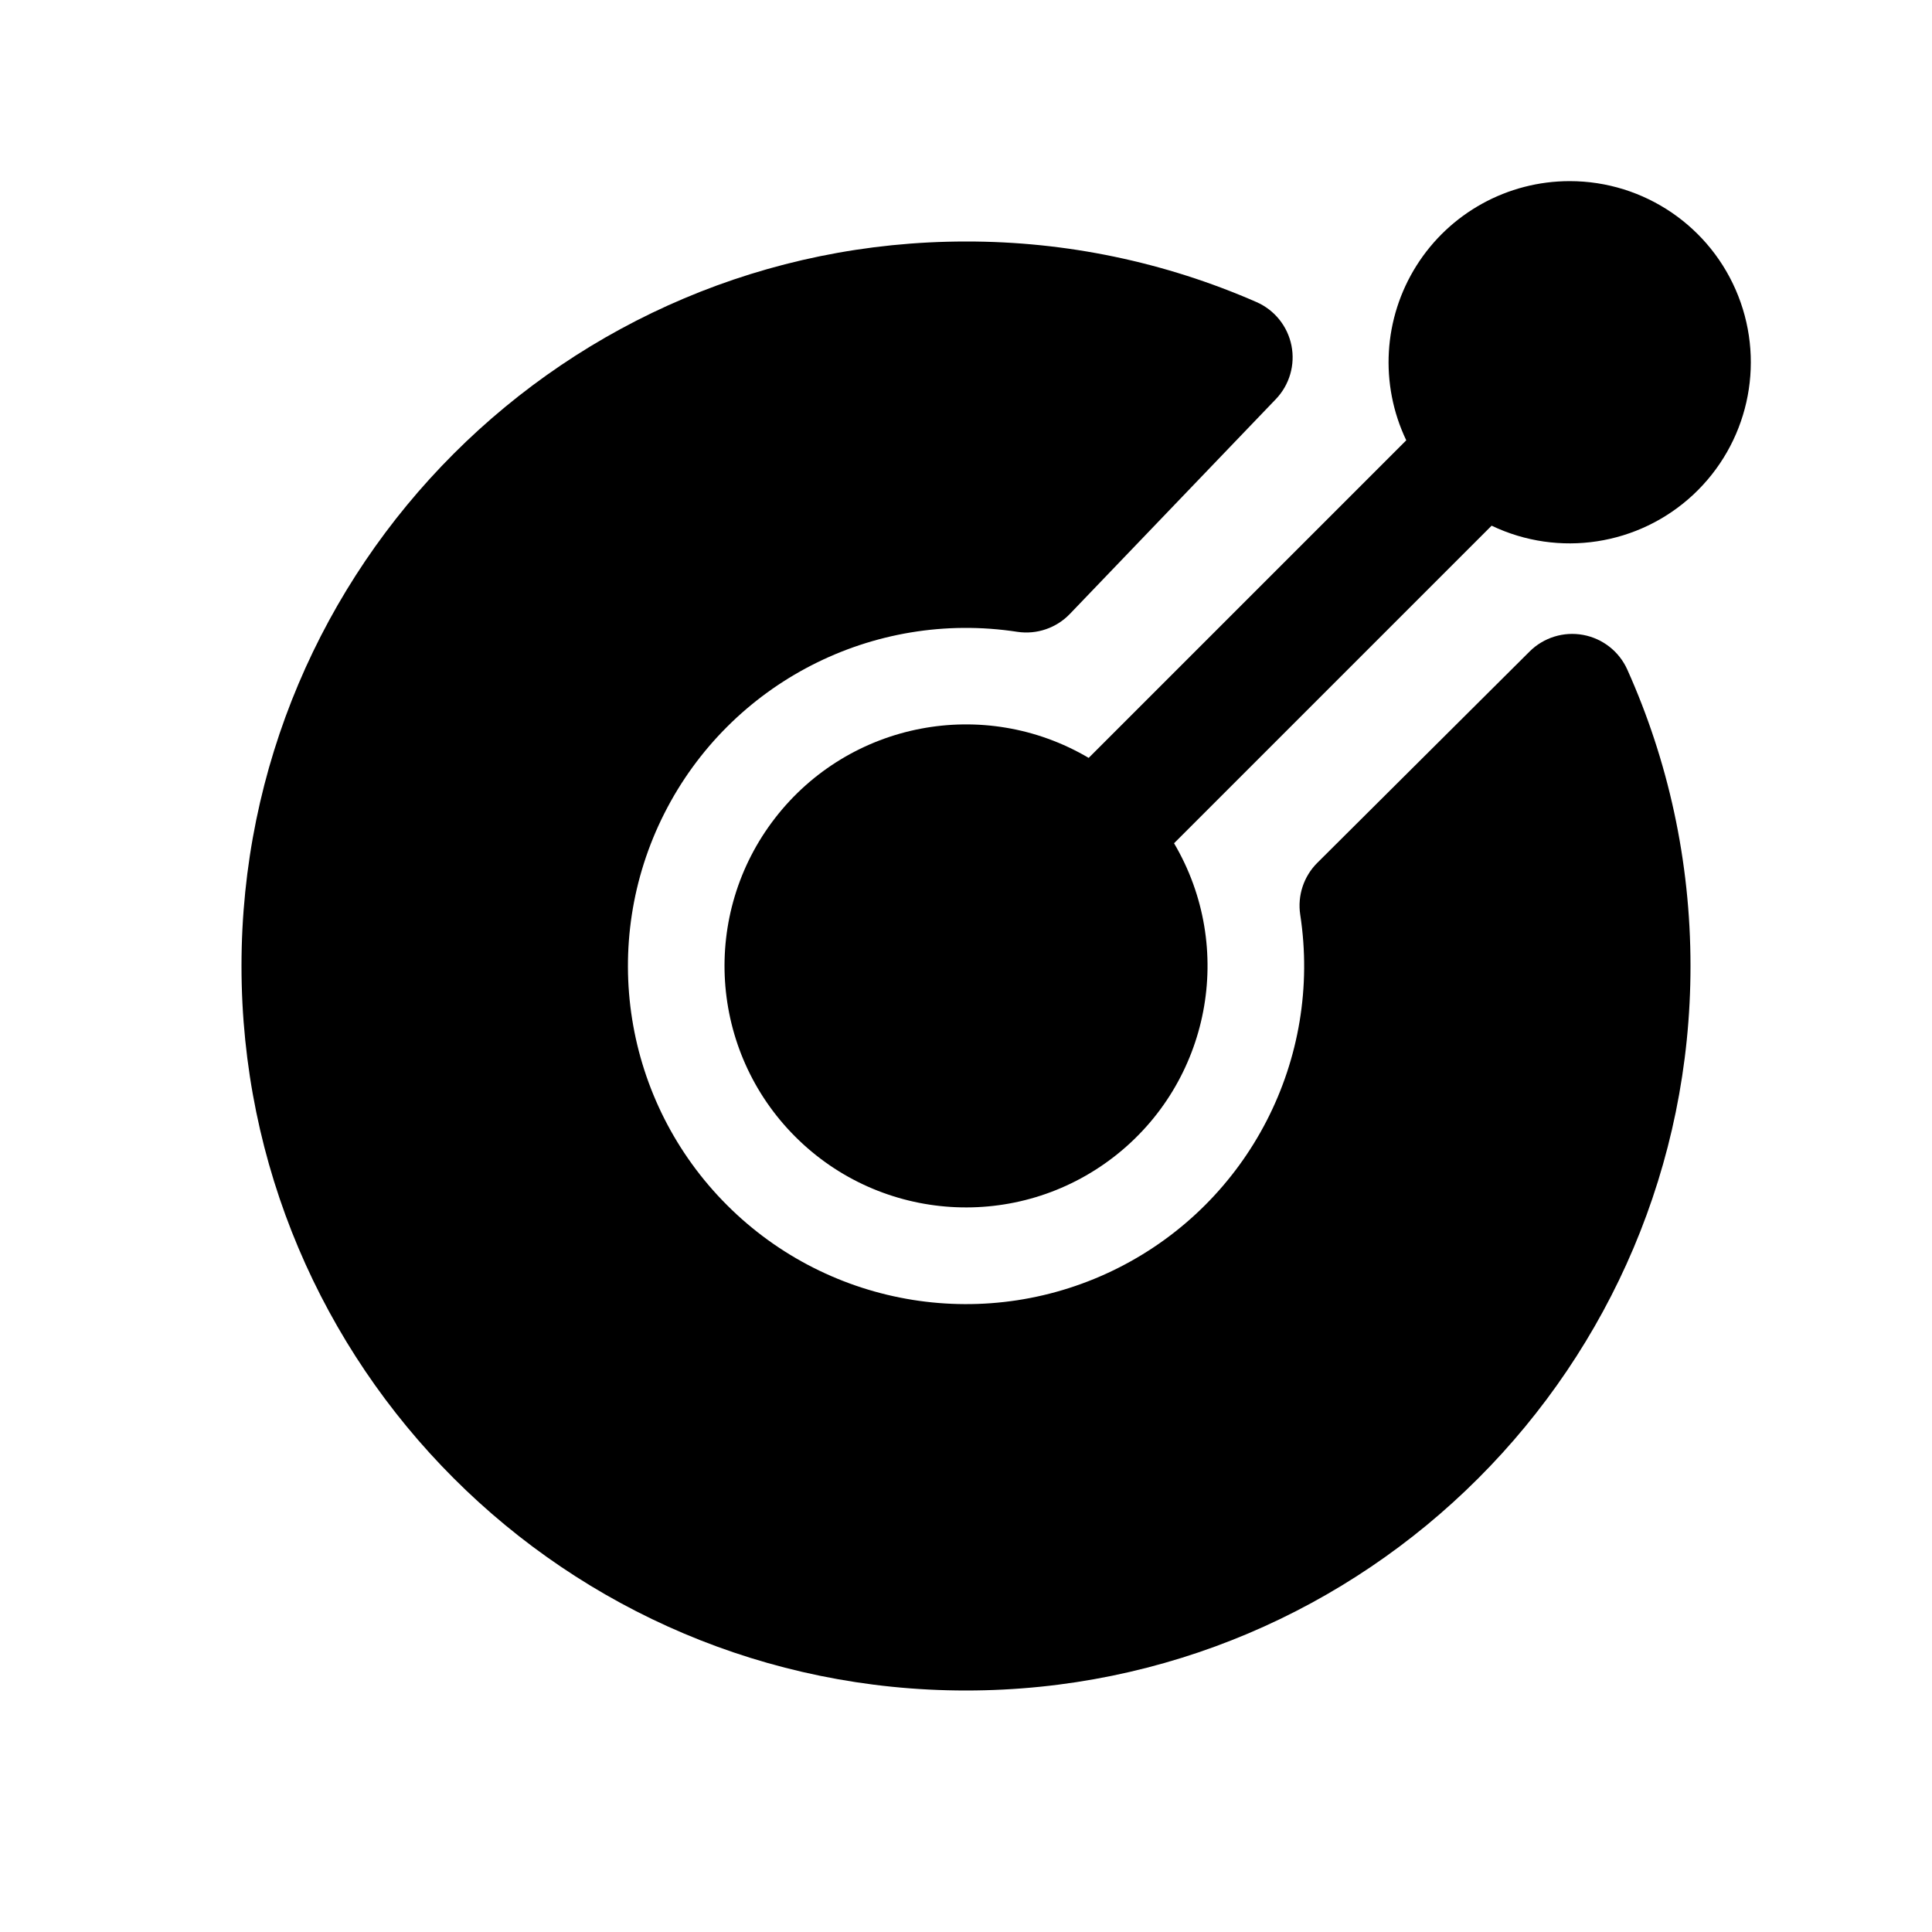
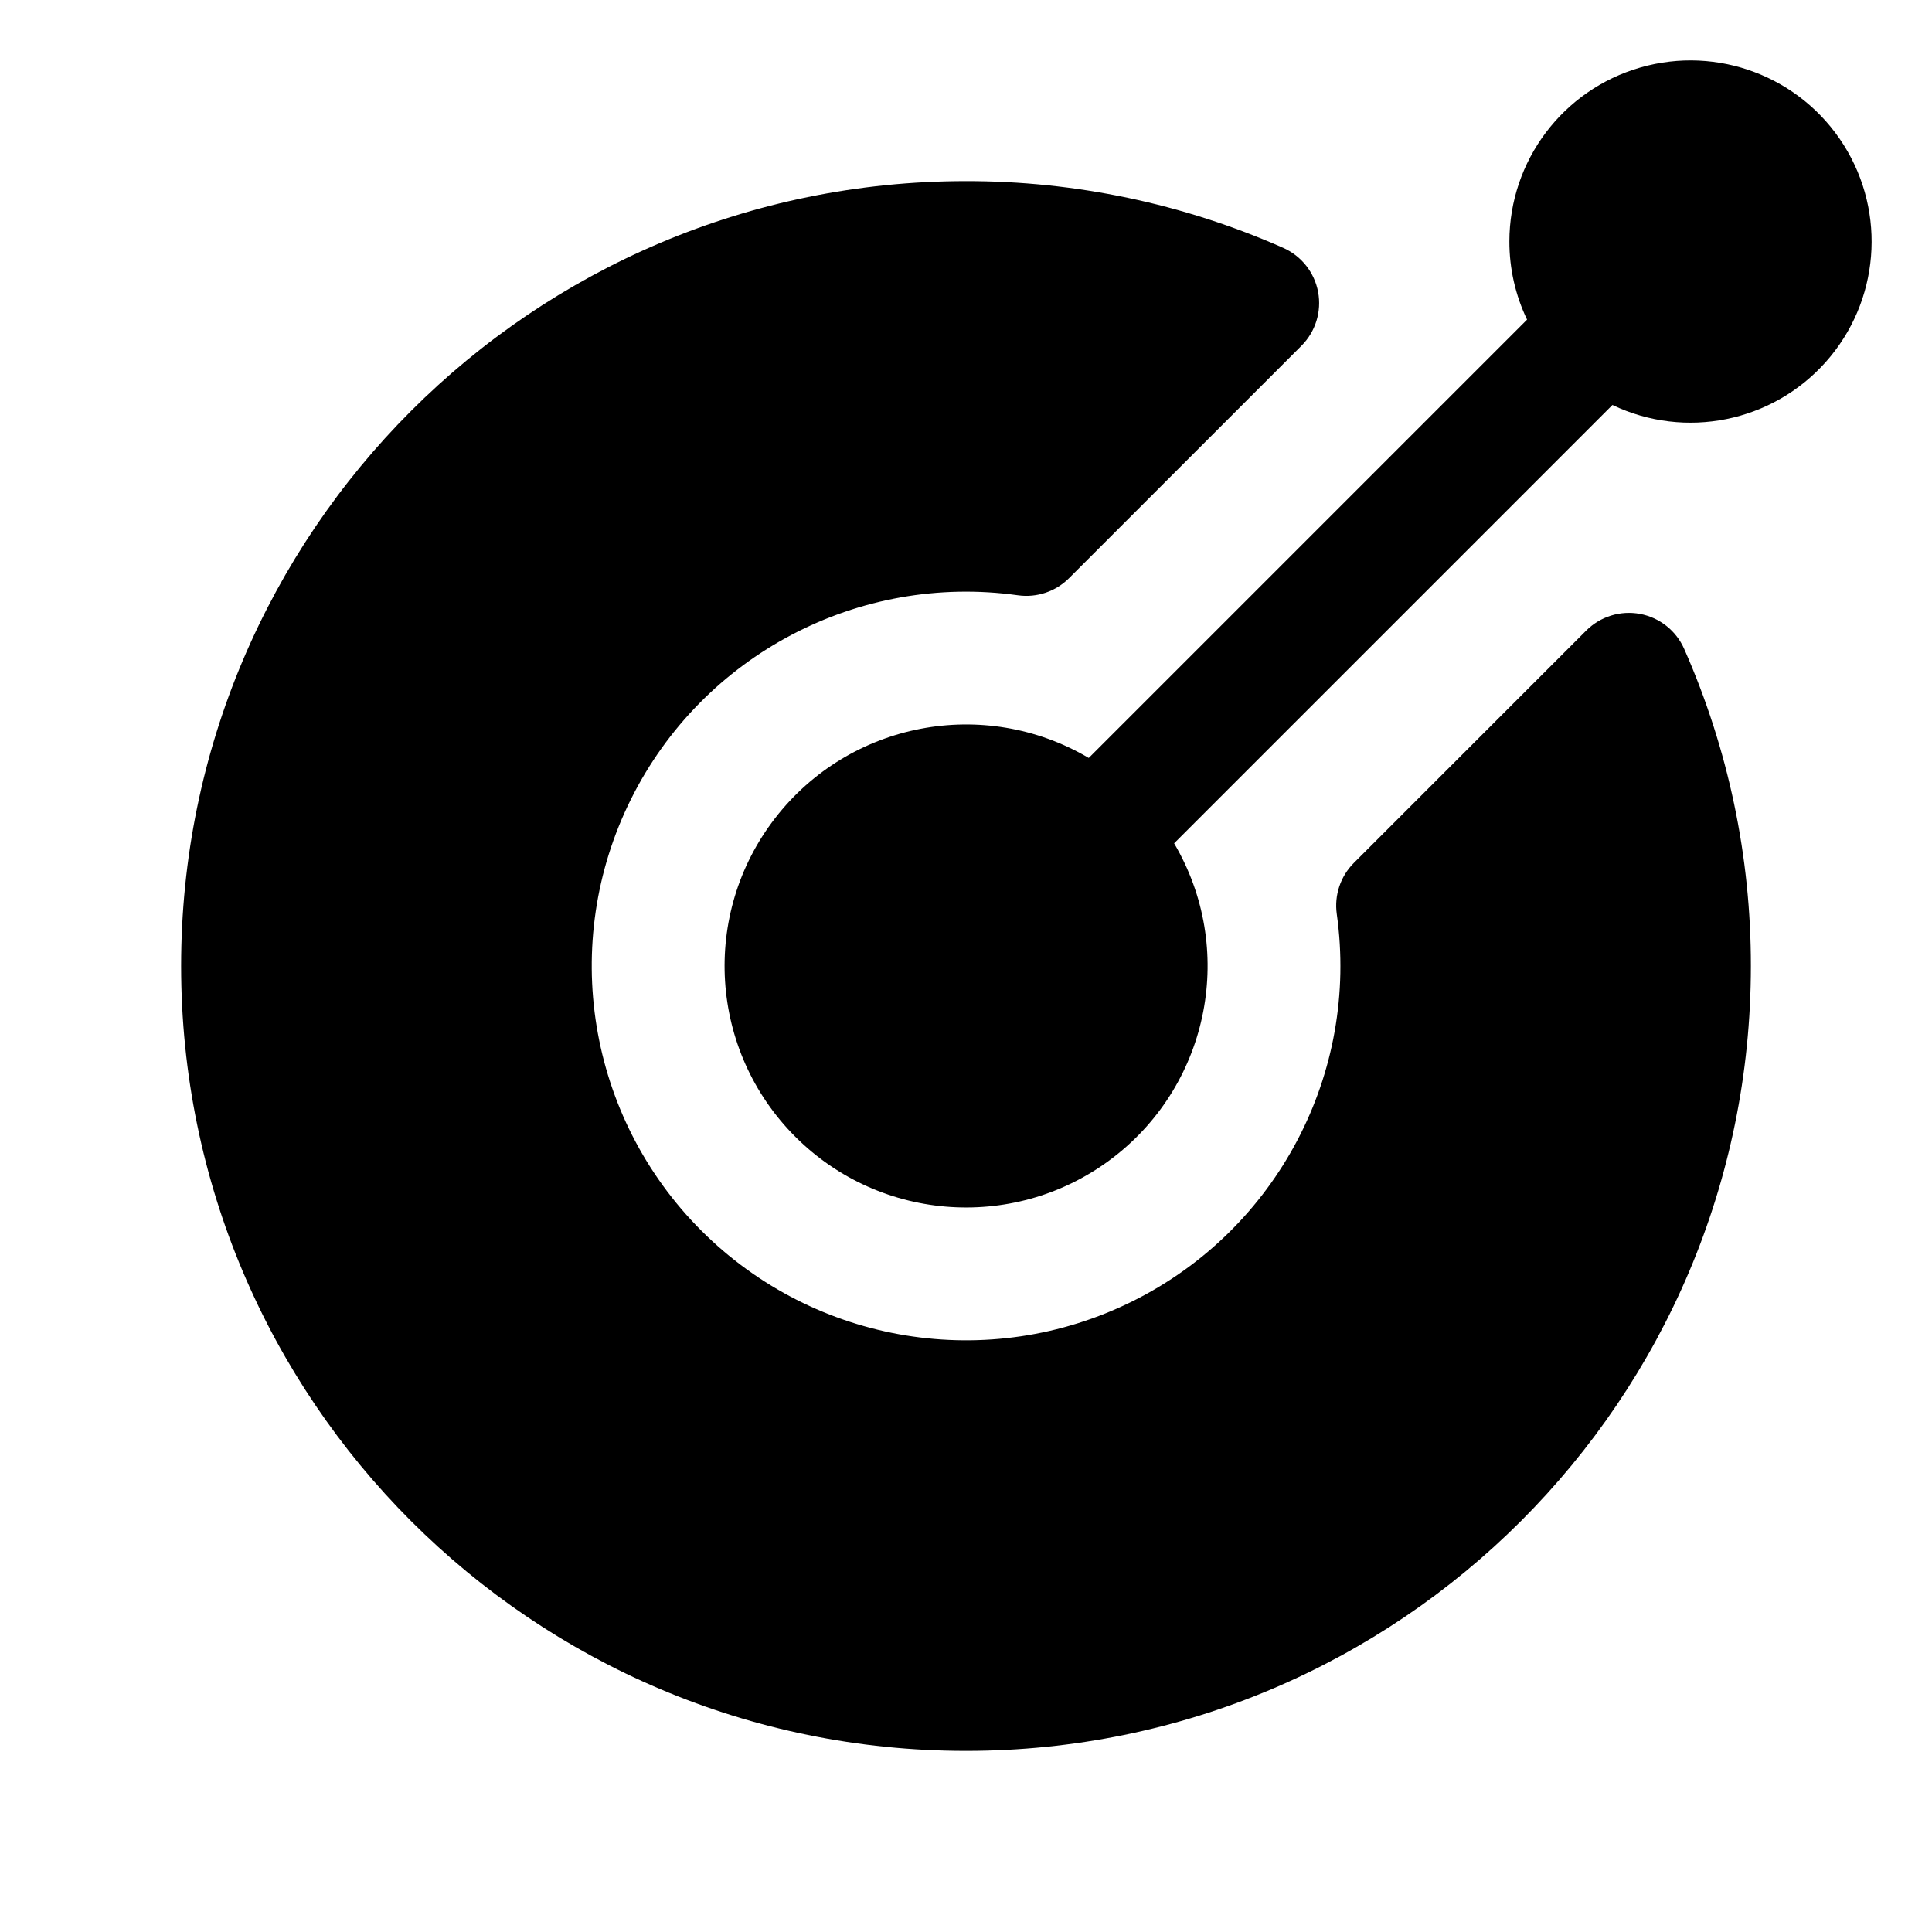
<svg xmlns="http://www.w3.org/2000/svg" width="32" height="32" fill="none">
-   <path d="M26 3a3 3 0 0 0-2.708 4.293l-5.26 5.26a4 4 0 1 0 1.414 1.414l5.26-5.26A3 3 0 1 0 26 3Z" fill="#000" />
-   <path d="M16 4C9.373 4 4 9.373 4 16s5.373 12 12 12 12-5.373 12-12c0-1.747-.374-3.41-1.047-4.91a1 1 0 0 0-1.618-.299l-3.516 3.5a1 1 0 0 0-.283.86 5.6 5.6 0 1 1-4.686-4.686 1 1 0 0 0 .872-.298l3.41-3.556a1 1 0 0 0-.321-1.608A11.962 11.962 0 0 0 16 4Z" fill="#000" />
+   <path d="M25 4a3 3 0 1 1 1.707 2.708l-7.26 7.26a4 4 0 1 1-1.414-1.414l7.26-7.26A2.989 2.989 0 0 1 25 4Z" fill="#000" />
+   <path d="M16 3C8.82 3 3 8.82 3 16s5.82 13 13 13 13-5.82 13-13a12.96 12.96 0 0 0-1.105-5.253 1 1 0 0 0-1.622-.303l-3.849 3.849a1 1 0 0 0-.283.845 6.2 6.2 0 1 1-5.278-5.278 1 1 0 0 0 .844-.284l3.849-3.849a1 1 0 0 0-.303-1.622A12.959 12.959 0 0 0 16 3Z" fill="#000" />
</svg>
